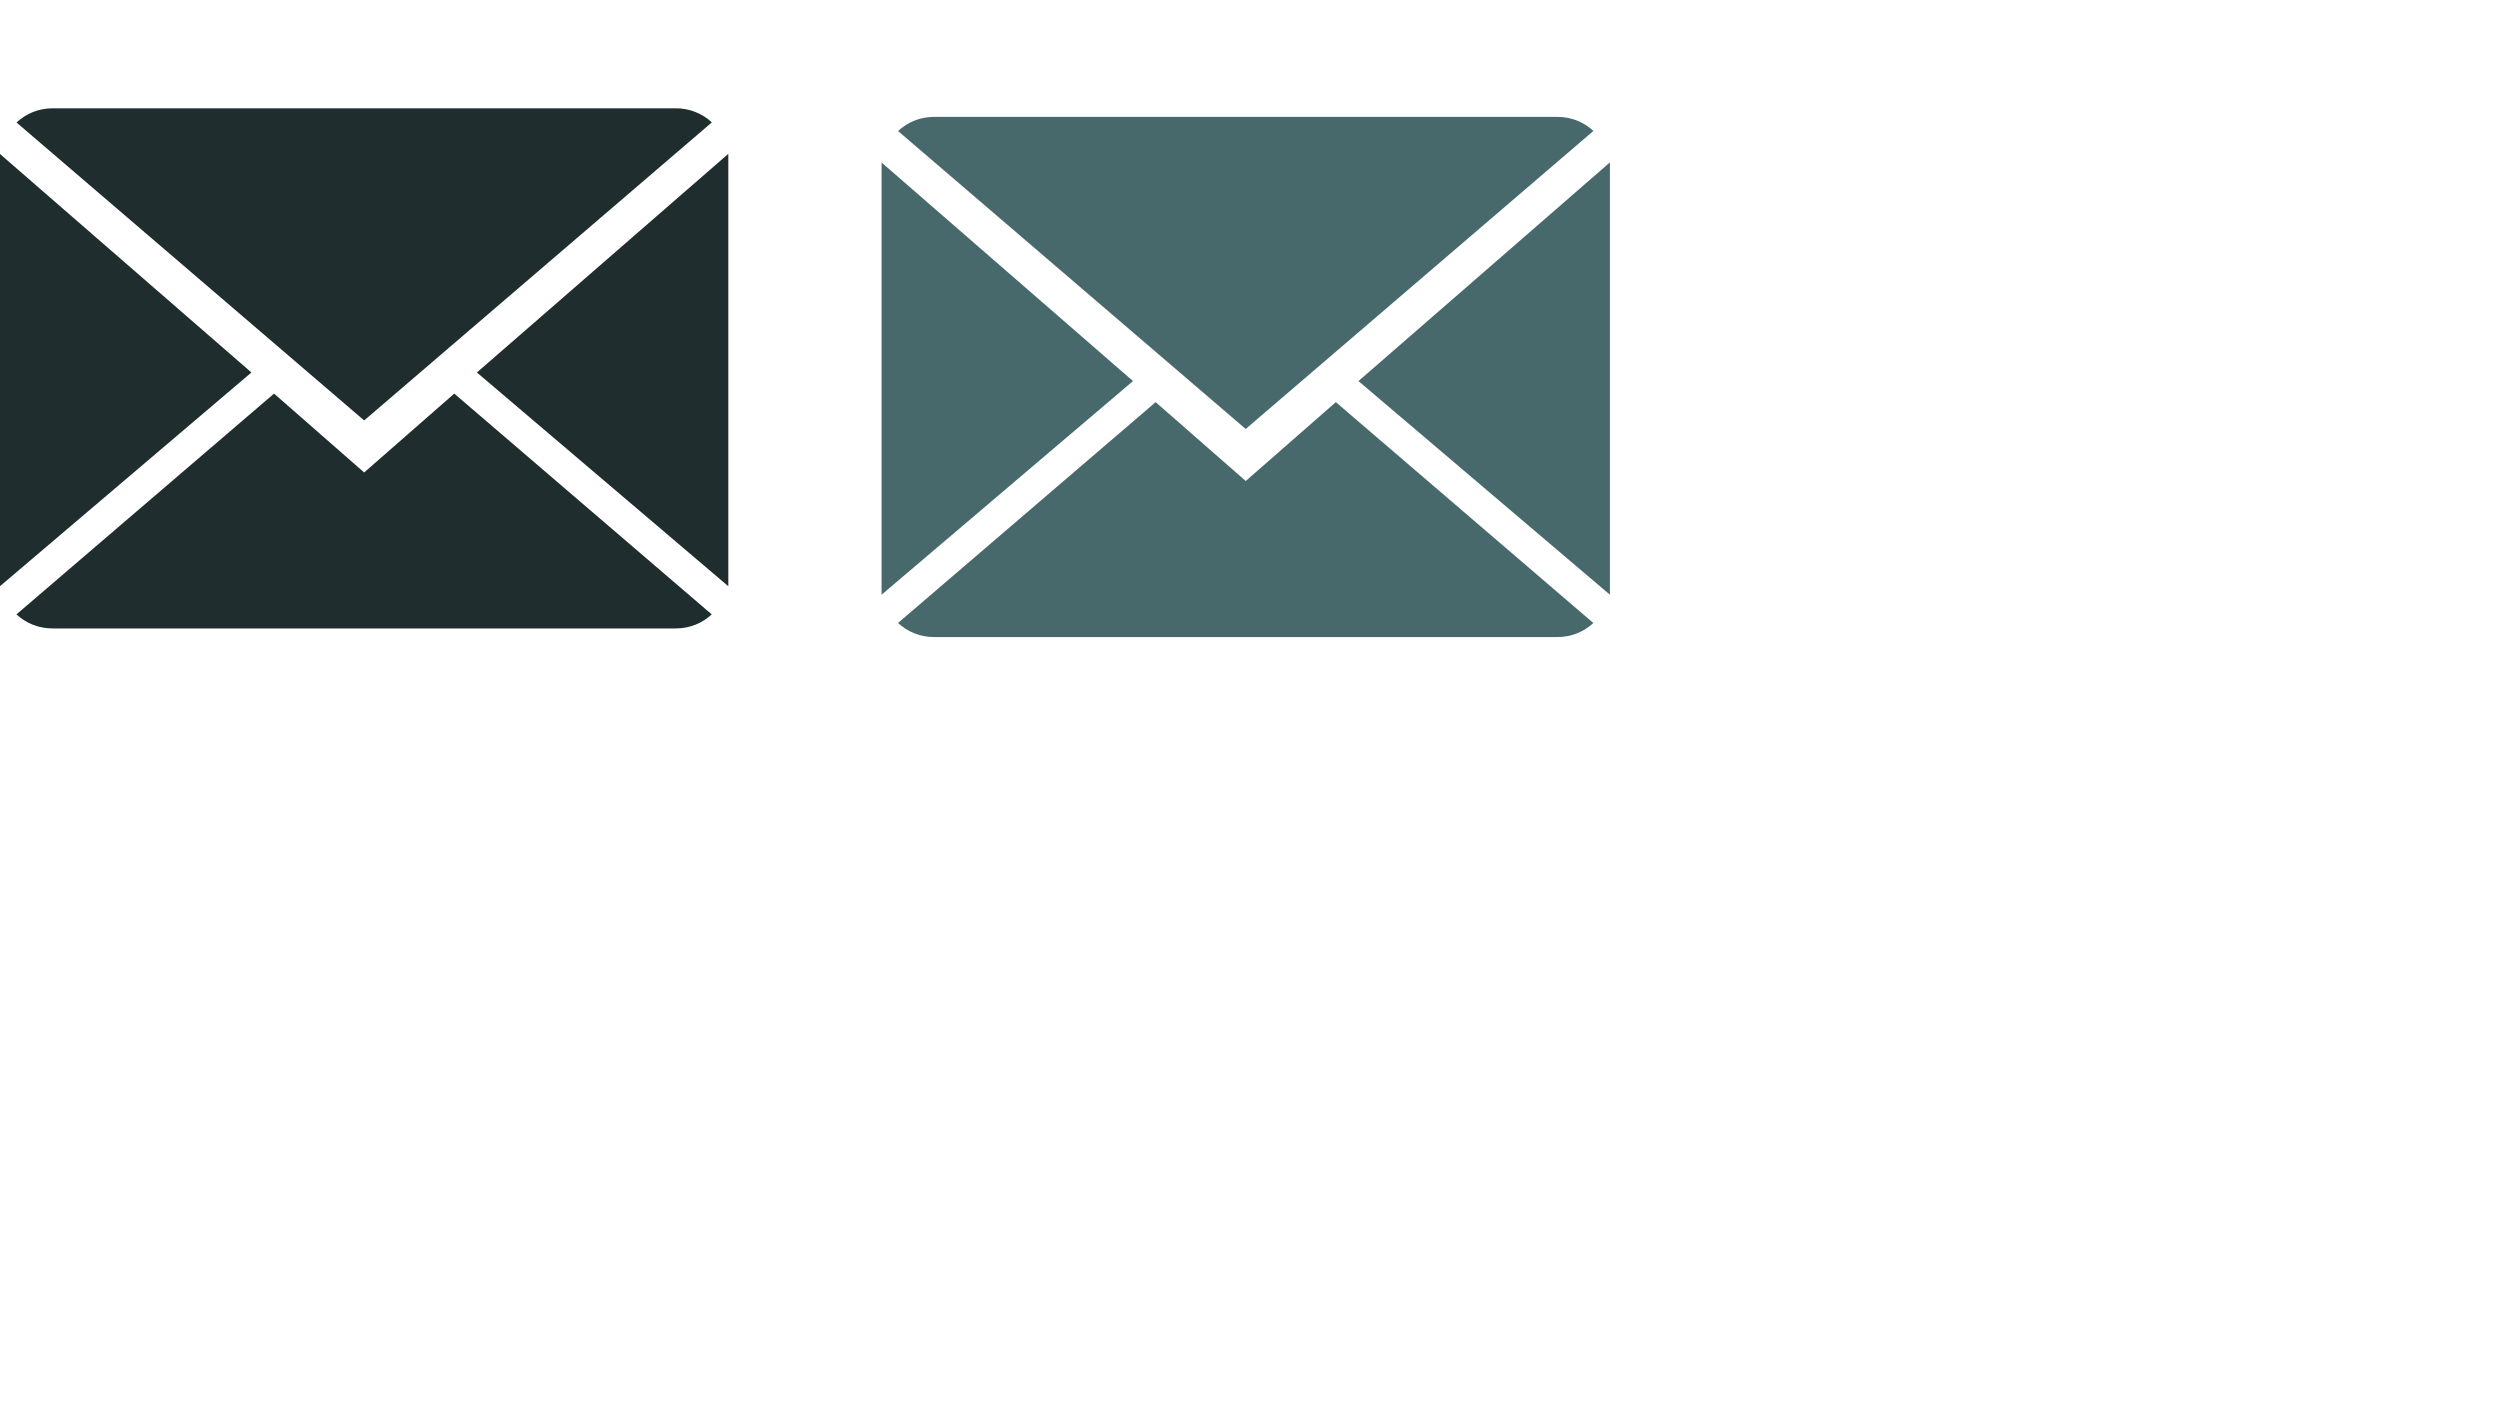
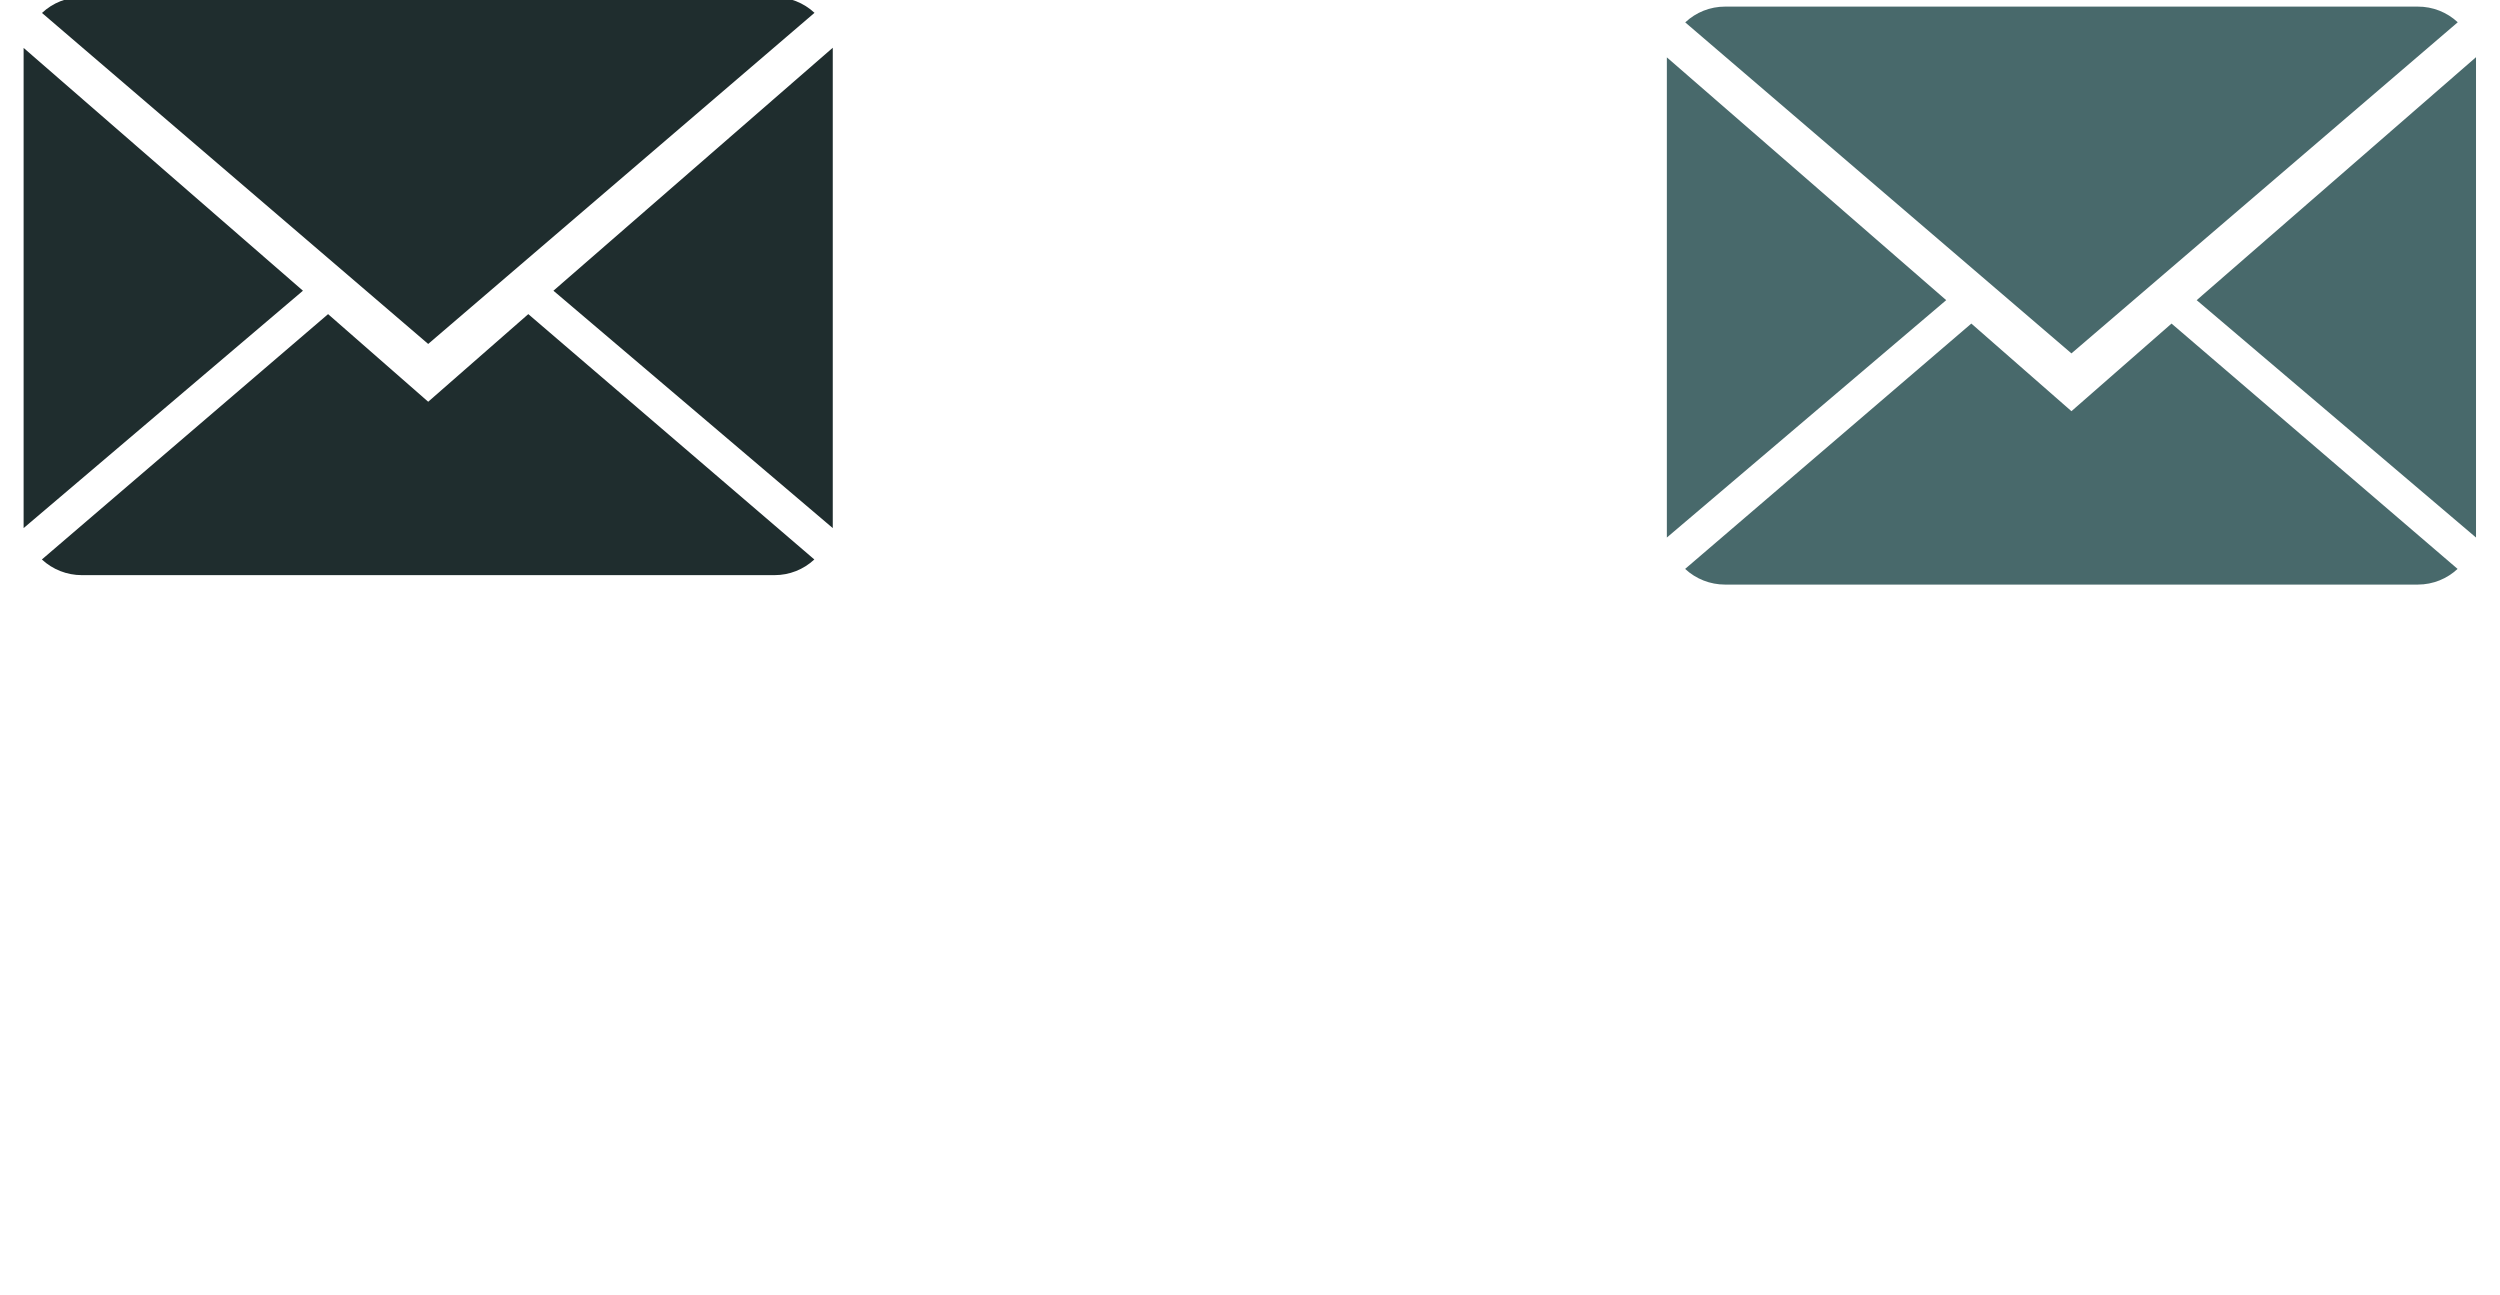
- <svg xmlns="http://www.w3.org/2000/svg" width="48.056" height="27.173">
+ <svg xmlns="http://www.w3.org/2000/svg" width="441.2" height="228.4">
  <rect width="100%" height="100%" fill="none" />
  <g class="currentLayer">
    <g fill="#1f2d2e">
-       <path d="M7 9.082L5.268 7.566.316 11.81c.18.167.423.27.691.27h11.986c.267 0 .509-.103.688-.27L8.732 7.566 7 9.082z" />
-       <path d="M13.684 2.353a1.007 1.007 0 0 0-.691-.271H1.007c-.267 0-.509.104-.689.273L7 8.082l6.684-5.73zM0 2.96v8.308L4.833 7.16zm9.167 4.2L14 11.269V2.957z" />
+       <path d="M75.567 70.9L57.9 55.437 7.39 98.736a10.34 10.34 0 0 0 7.048 2.764h122.257a10.26 10.26 0 0 0 7.018-2.764l-50.48-43.3L75.567 70.9z" />
+       <path d="M143.743 2.264A10.271 10.271 0 0 0 136.695-.5H14.438A10.23 10.23 0 0 0 7.41 2.285L75.567 60.7l68.176-58.436zM4.167 8.456v84.741l49.296-41.891zm93.503 42.85l49.297 41.891V8.425z" />
    </g>
-     <g fill="#48696b">
-       <path d="M23.946 9.246L22.214 7.73l-4.952 4.245c.18.167.423.271.691.271H29.94c.267 0 .51-.104.688-.27l-4.95-4.246-1.732 1.516z" />
-       <path d="M30.63 2.517a1.007 1.007 0 0 0-.69-.27H17.952c-.267 0-.509.103-.689.272l6.682 5.727 6.684-5.729zm-13.684.607v8.308l4.833-4.107zm9.167 4.201l4.833 4.107v-8.31z" />
+     <g fill="#48696b" class="selected">
+       <path d="M365.567 72.567L347.9 57.103l-50.51 43.3a10.34 10.34 0 0 0 7.048 2.764h122.257c2.724 0 5.192-1.061 7.018-2.765l-50.48-43.299-17.666 15.464z" />
+       <path d="M433.743 3.93a10.271 10.271 0 0 0-7.048-2.763H304.438a10.23 10.23 0 0 0-7.028 2.784l68.157 58.416L433.743 3.93zm-139.576 6.192v84.742l49.296-41.891zm93.503 42.85l49.297 41.892V10.092z" />
    </g>
  </g>
</svg>
